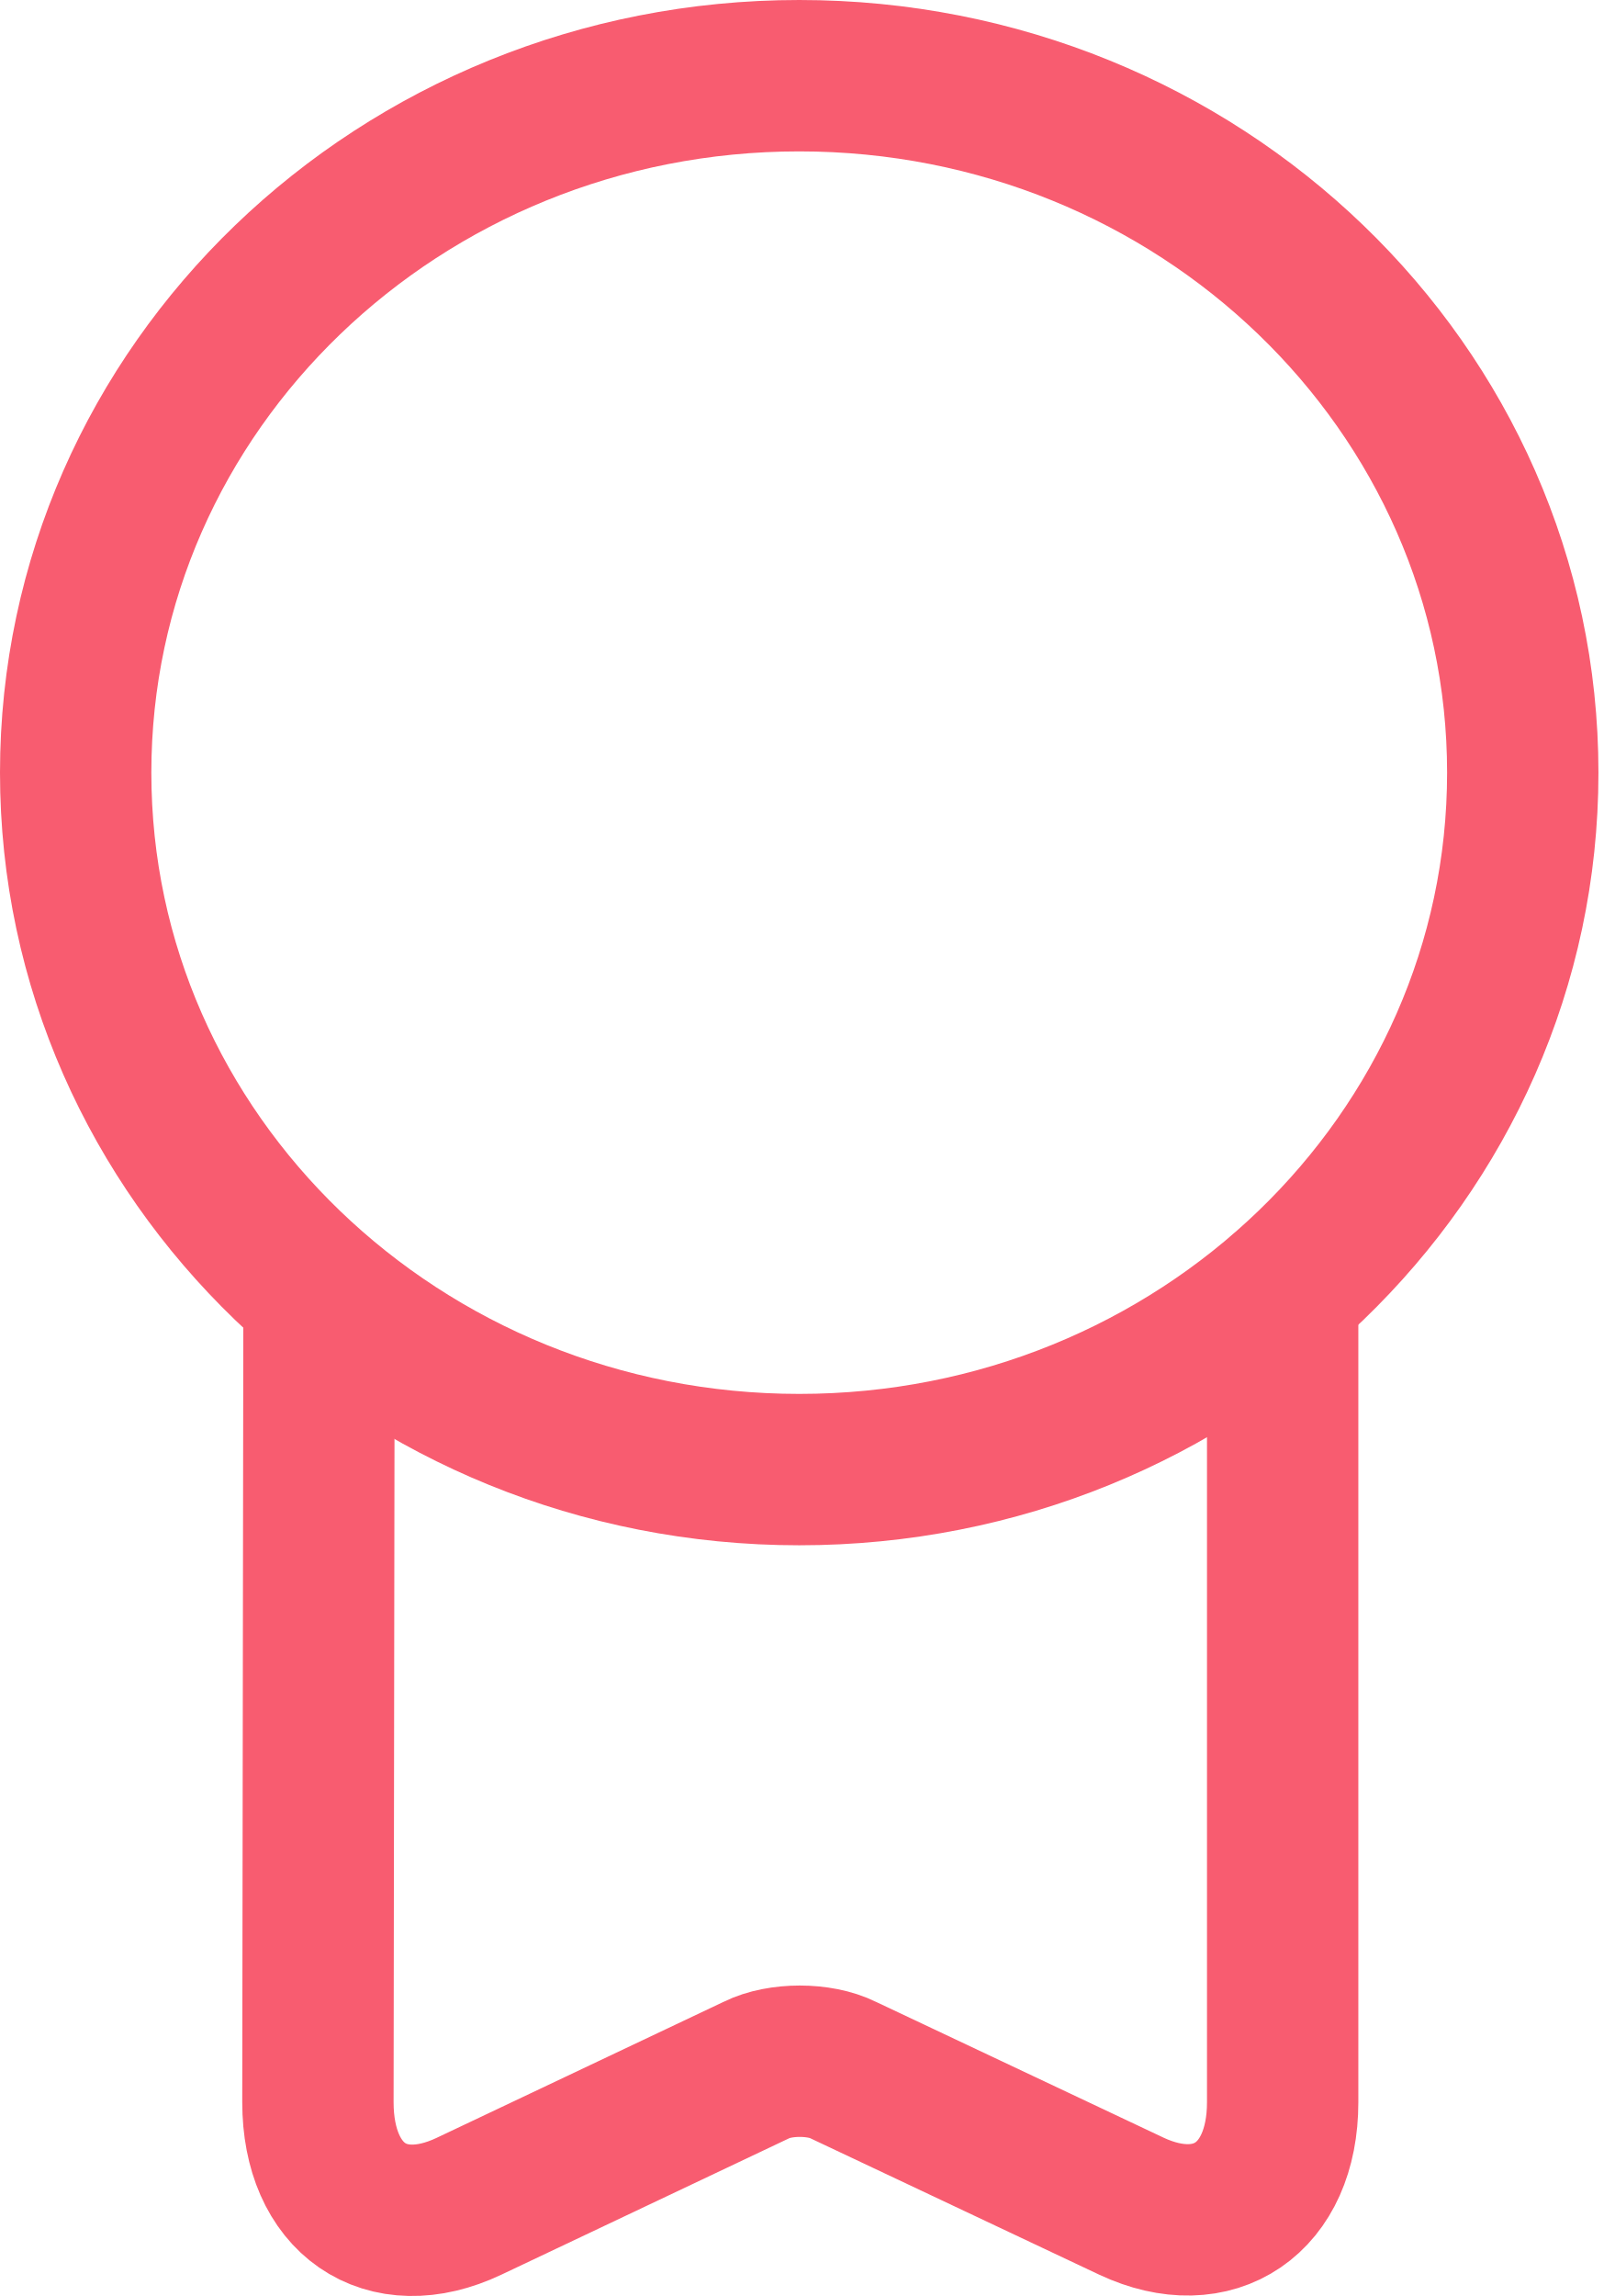
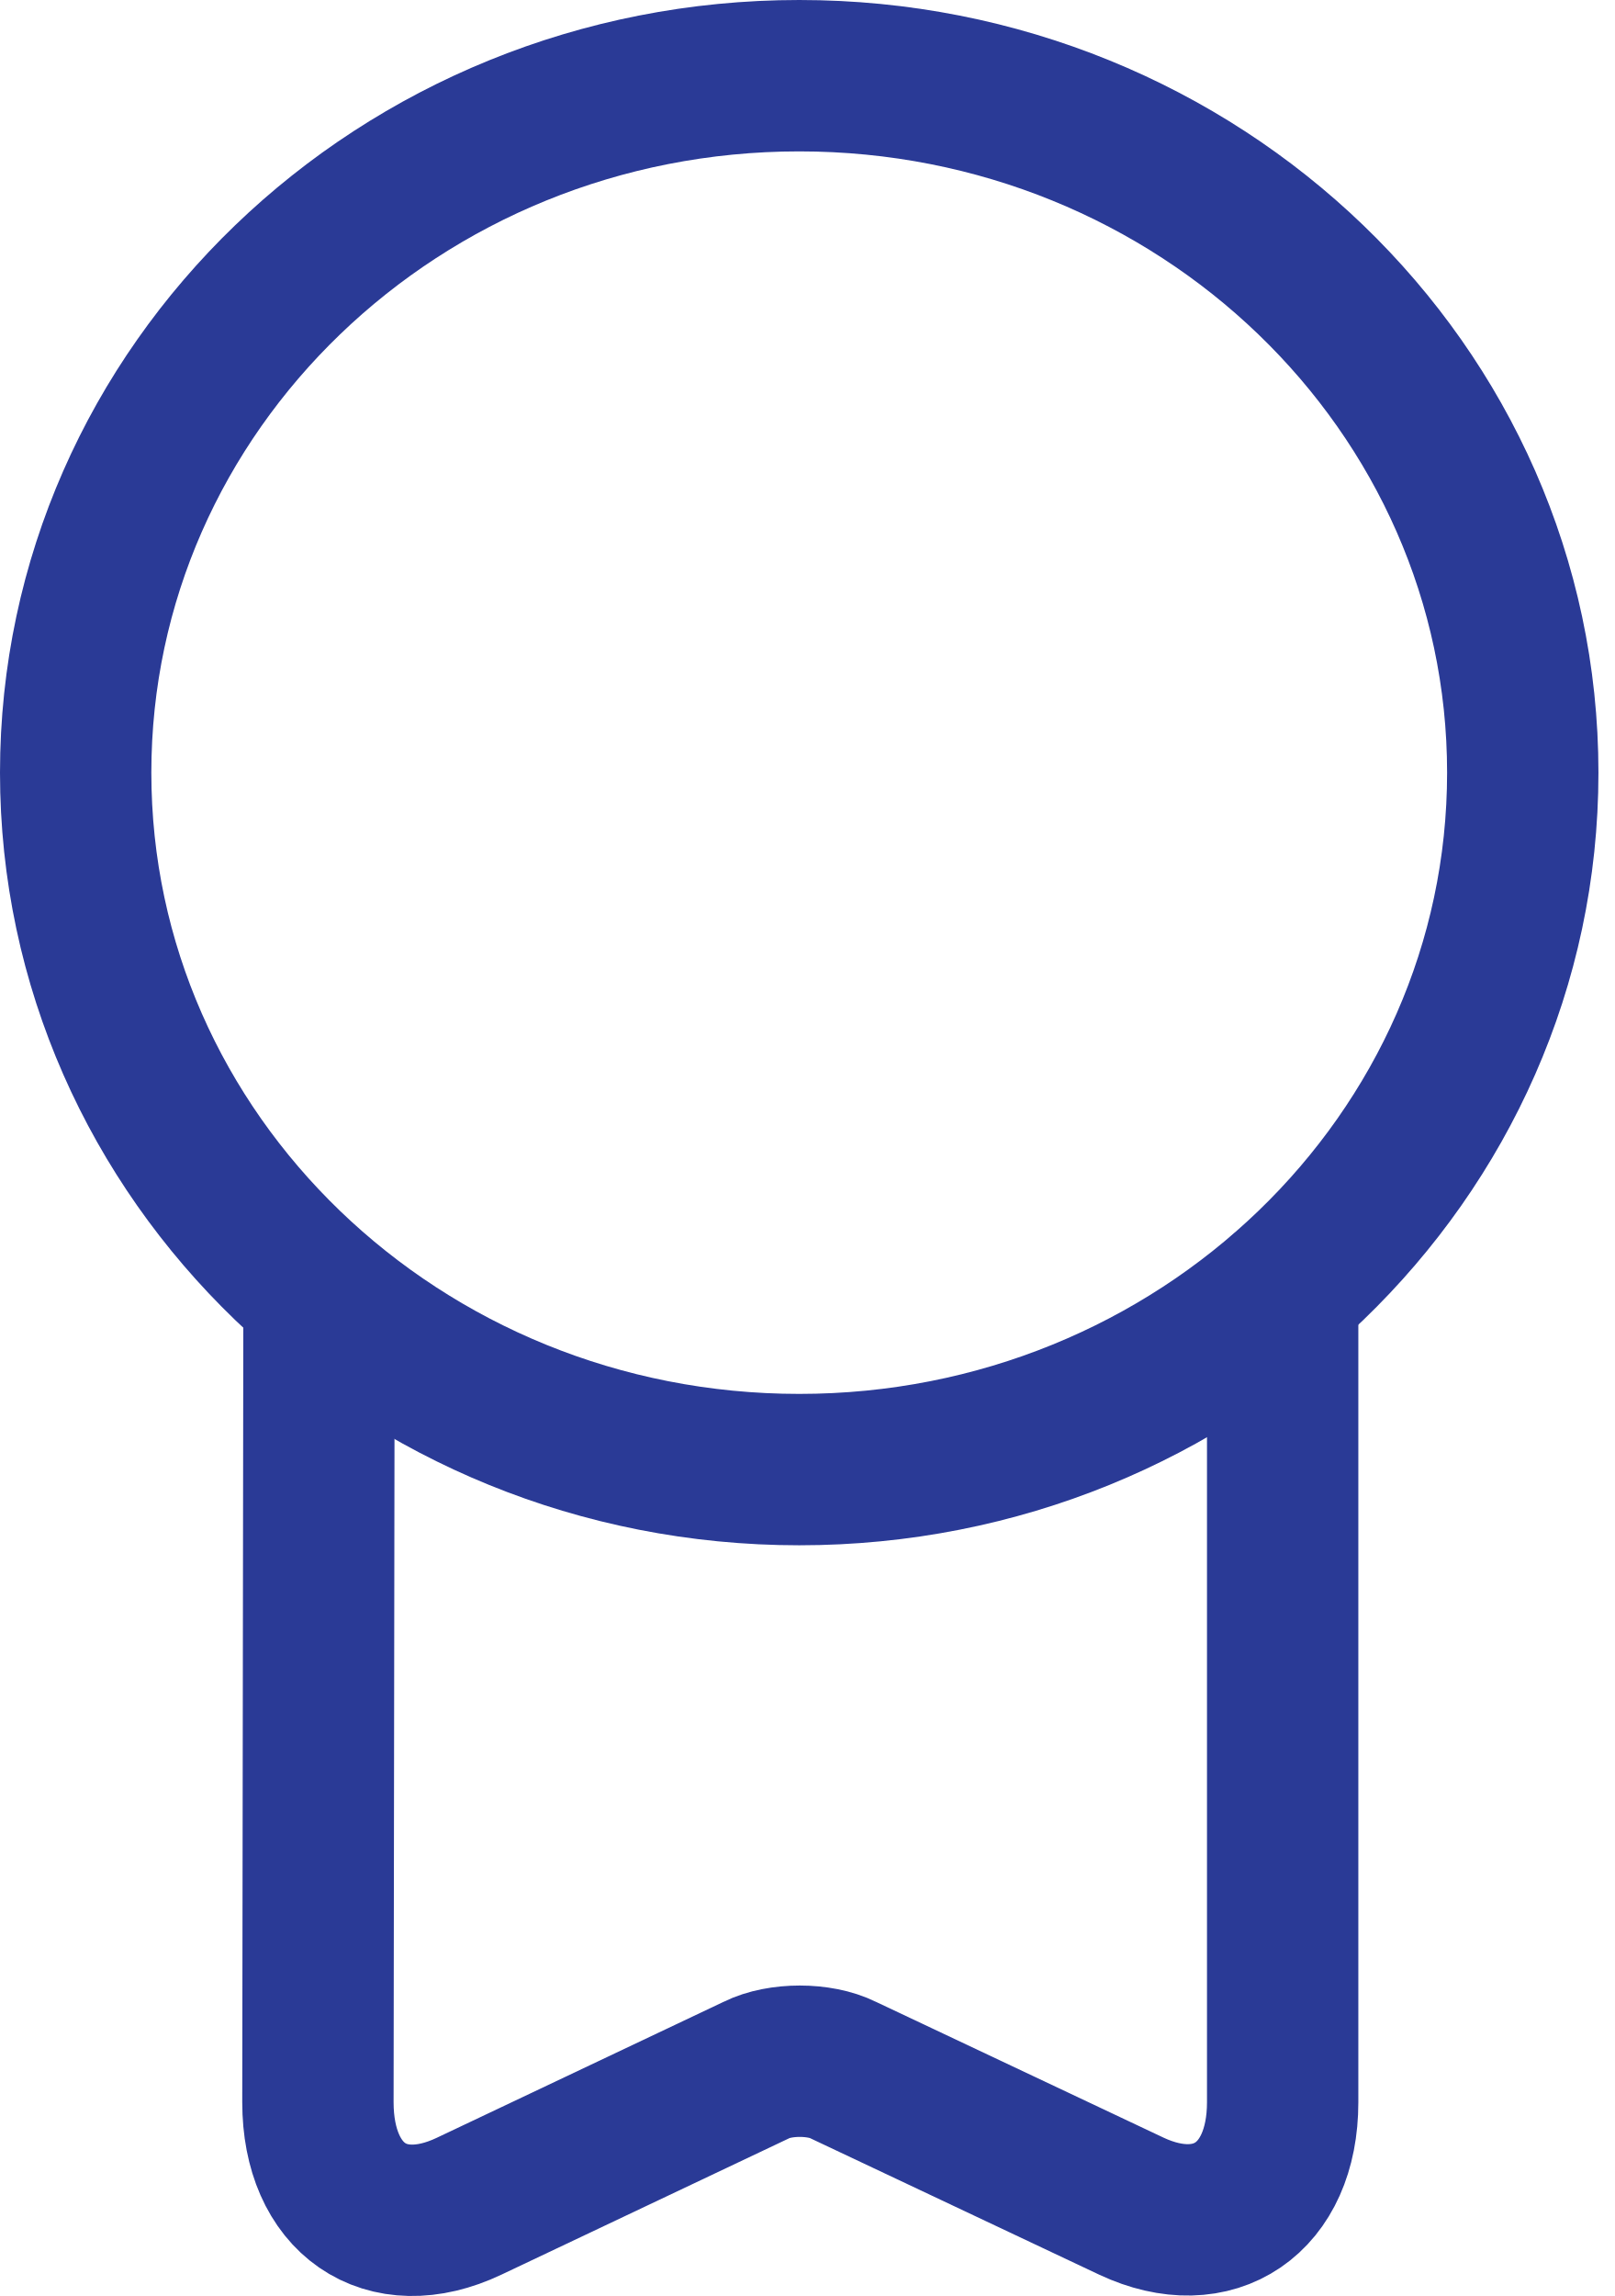
<svg xmlns="http://www.w3.org/2000/svg" width="64" height="91" viewBox="0 0 64 91" fill="none">
-   <path d="M31.686 58.246C47.528 58.246 60.371 45.879 60.371 30.623C60.371 15.367 47.528 3 31.686 3C15.843 3 3 15.367 3 30.623C3 45.879 15.843 58.246 31.686 58.246Z" stroke="#F85C70" stroke-width="6" stroke-linecap="round" stroke-linejoin="round" />
-   <path d="M12.647 51.957L12.604 83.32C12.604 87.145 15.282 89.014 18.597 87.442L29.986 82.045C30.921 81.578 32.493 81.578 33.428 82.045L44.86 87.442C48.132 88.972 50.852 87.145 50.852 83.32V51.192" stroke="#F85C70" stroke-width="6" stroke-linecap="round" stroke-linejoin="round" />
+   <path d="M31.686 58.246C47.528 58.246 60.371 45.879 60.371 30.623C60.371 15.367 47.528 3 31.686 3C15.843 3 3 15.367 3 30.623C3 45.879 15.843 58.246 31.686 58.246Z" stroke="#2a3a96" stroke-width="6" stroke-linecap="round" stroke-linejoin="round" />
+   <path d="M12.647 51.957L12.604 83.32C12.604 87.145 15.282 89.014 18.597 87.442L29.986 82.045C30.921 81.578 32.493 81.578 33.428 82.045L44.86 87.442C48.132 88.972 50.852 87.145 50.852 83.32V51.192" stroke="#2a3a96" stroke-width="6" stroke-linecap="round" stroke-linejoin="round" />
</svg>
